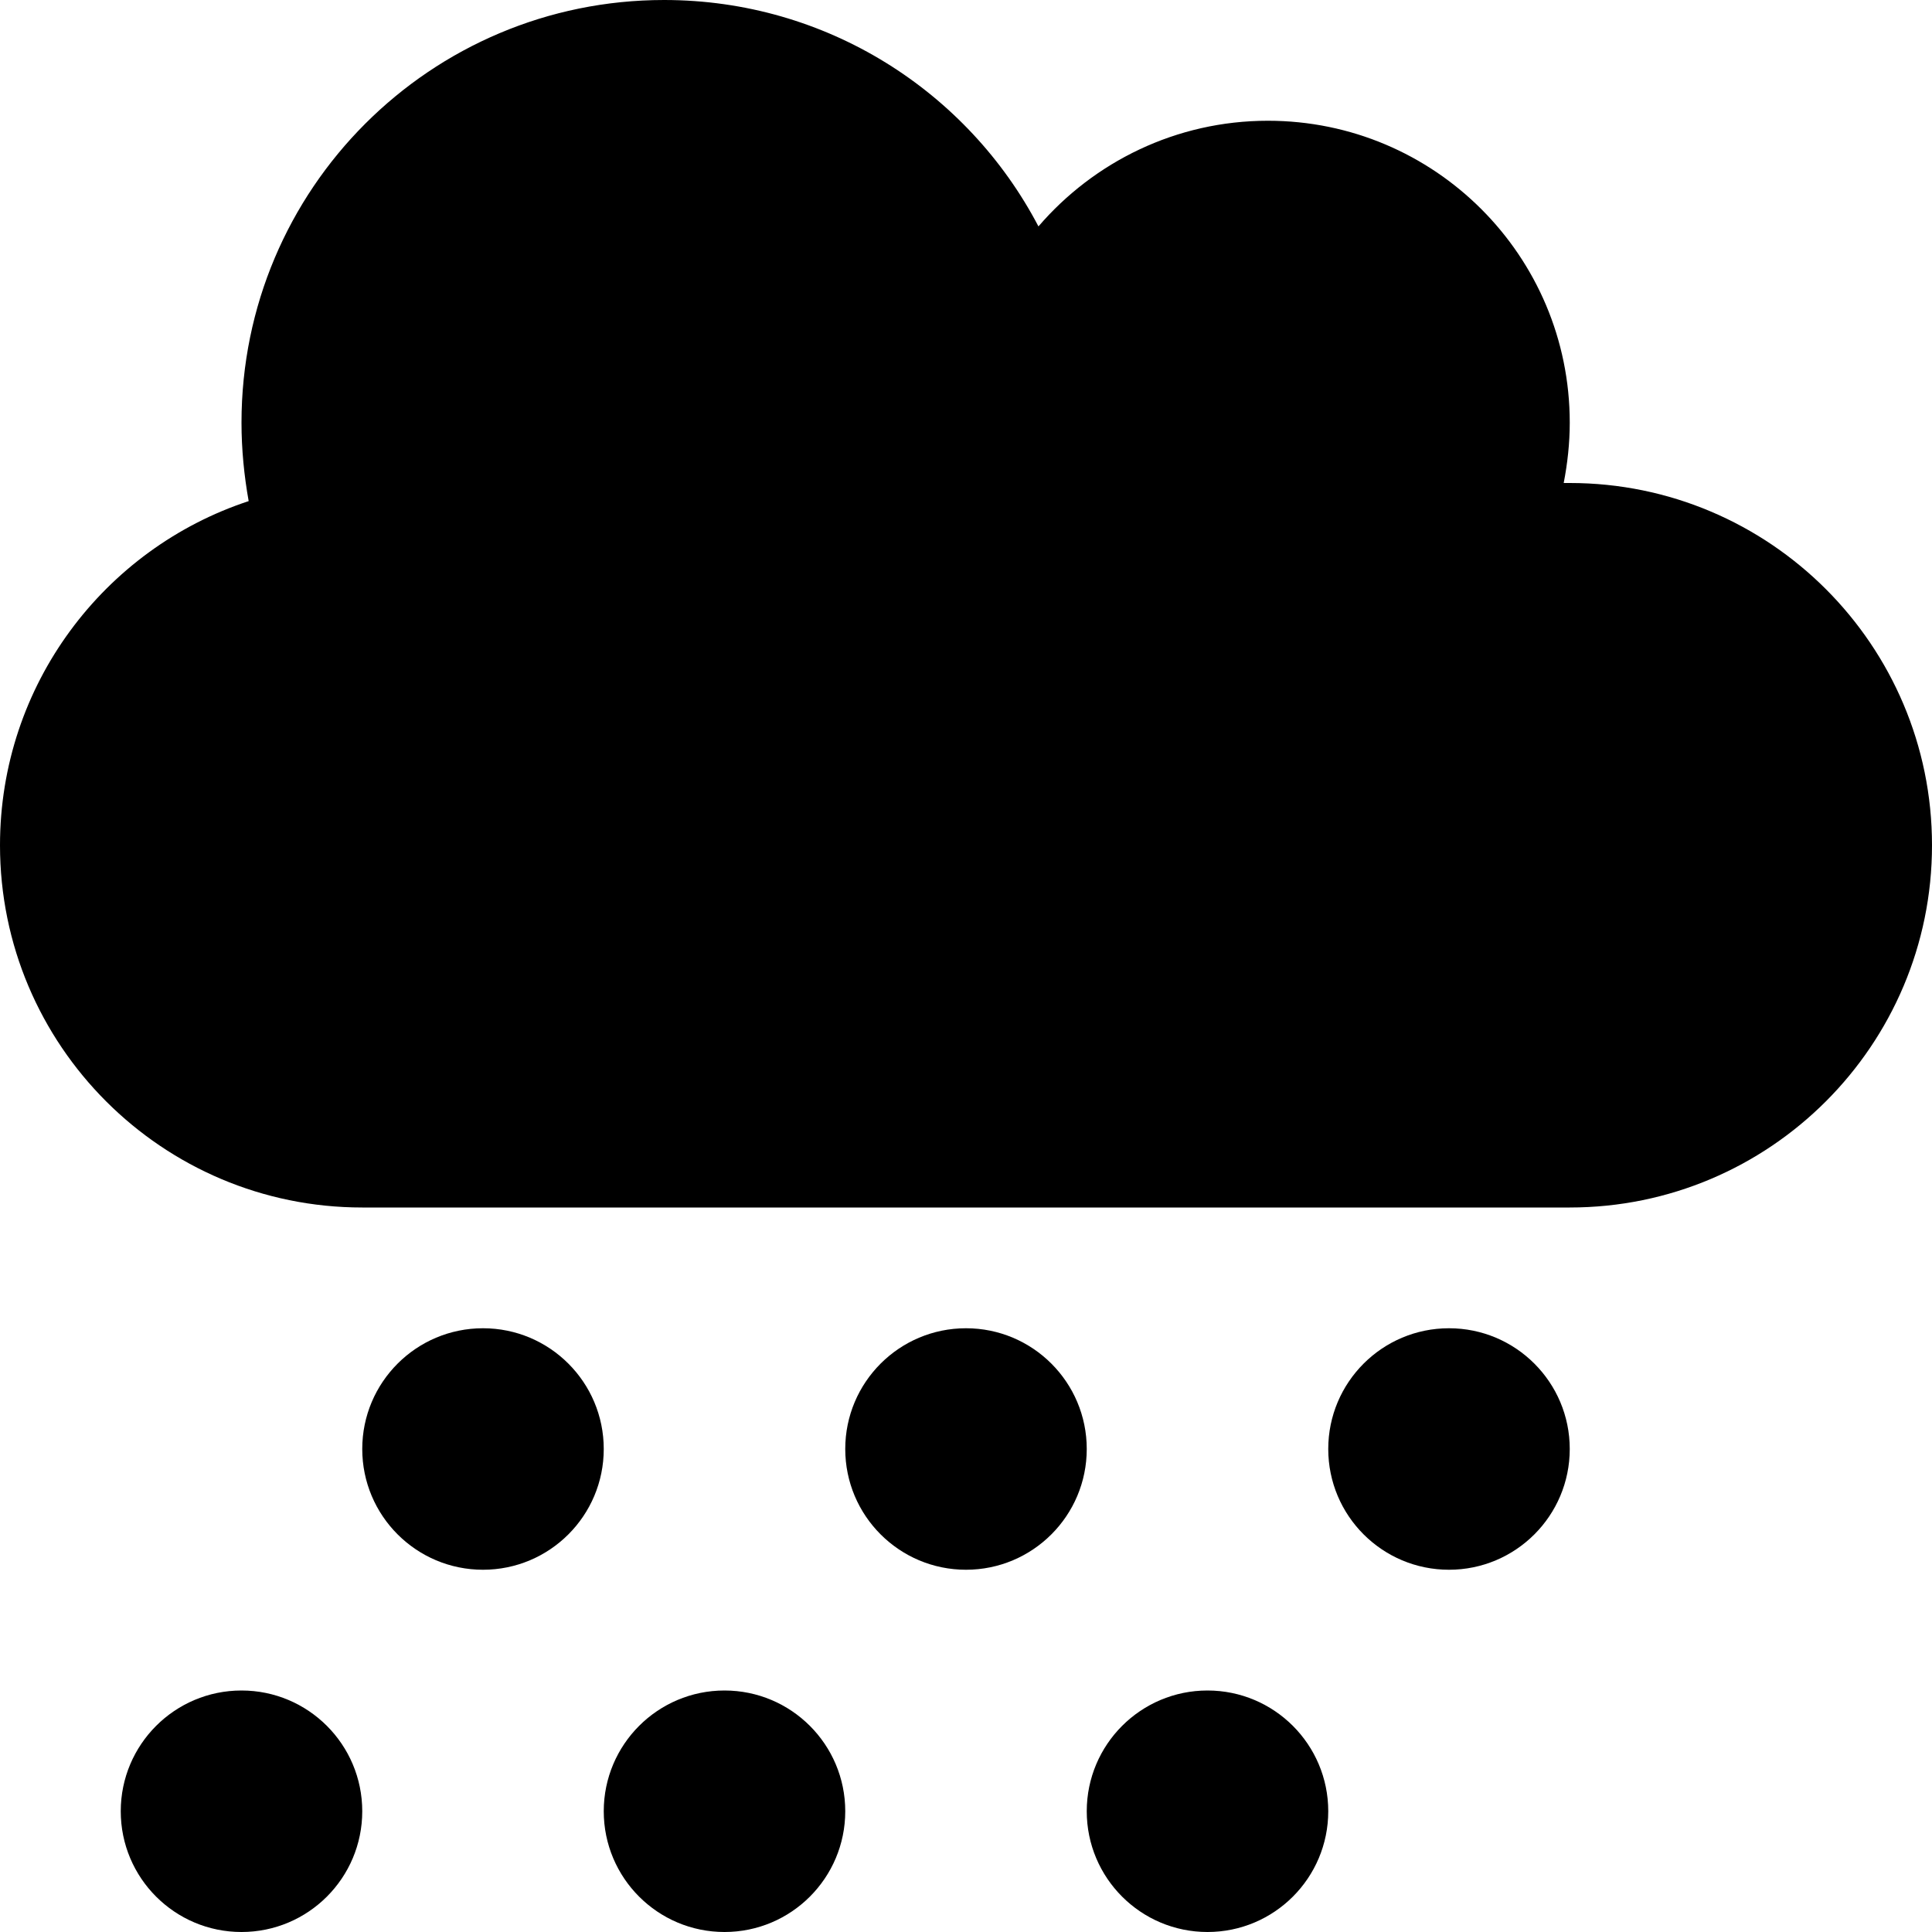
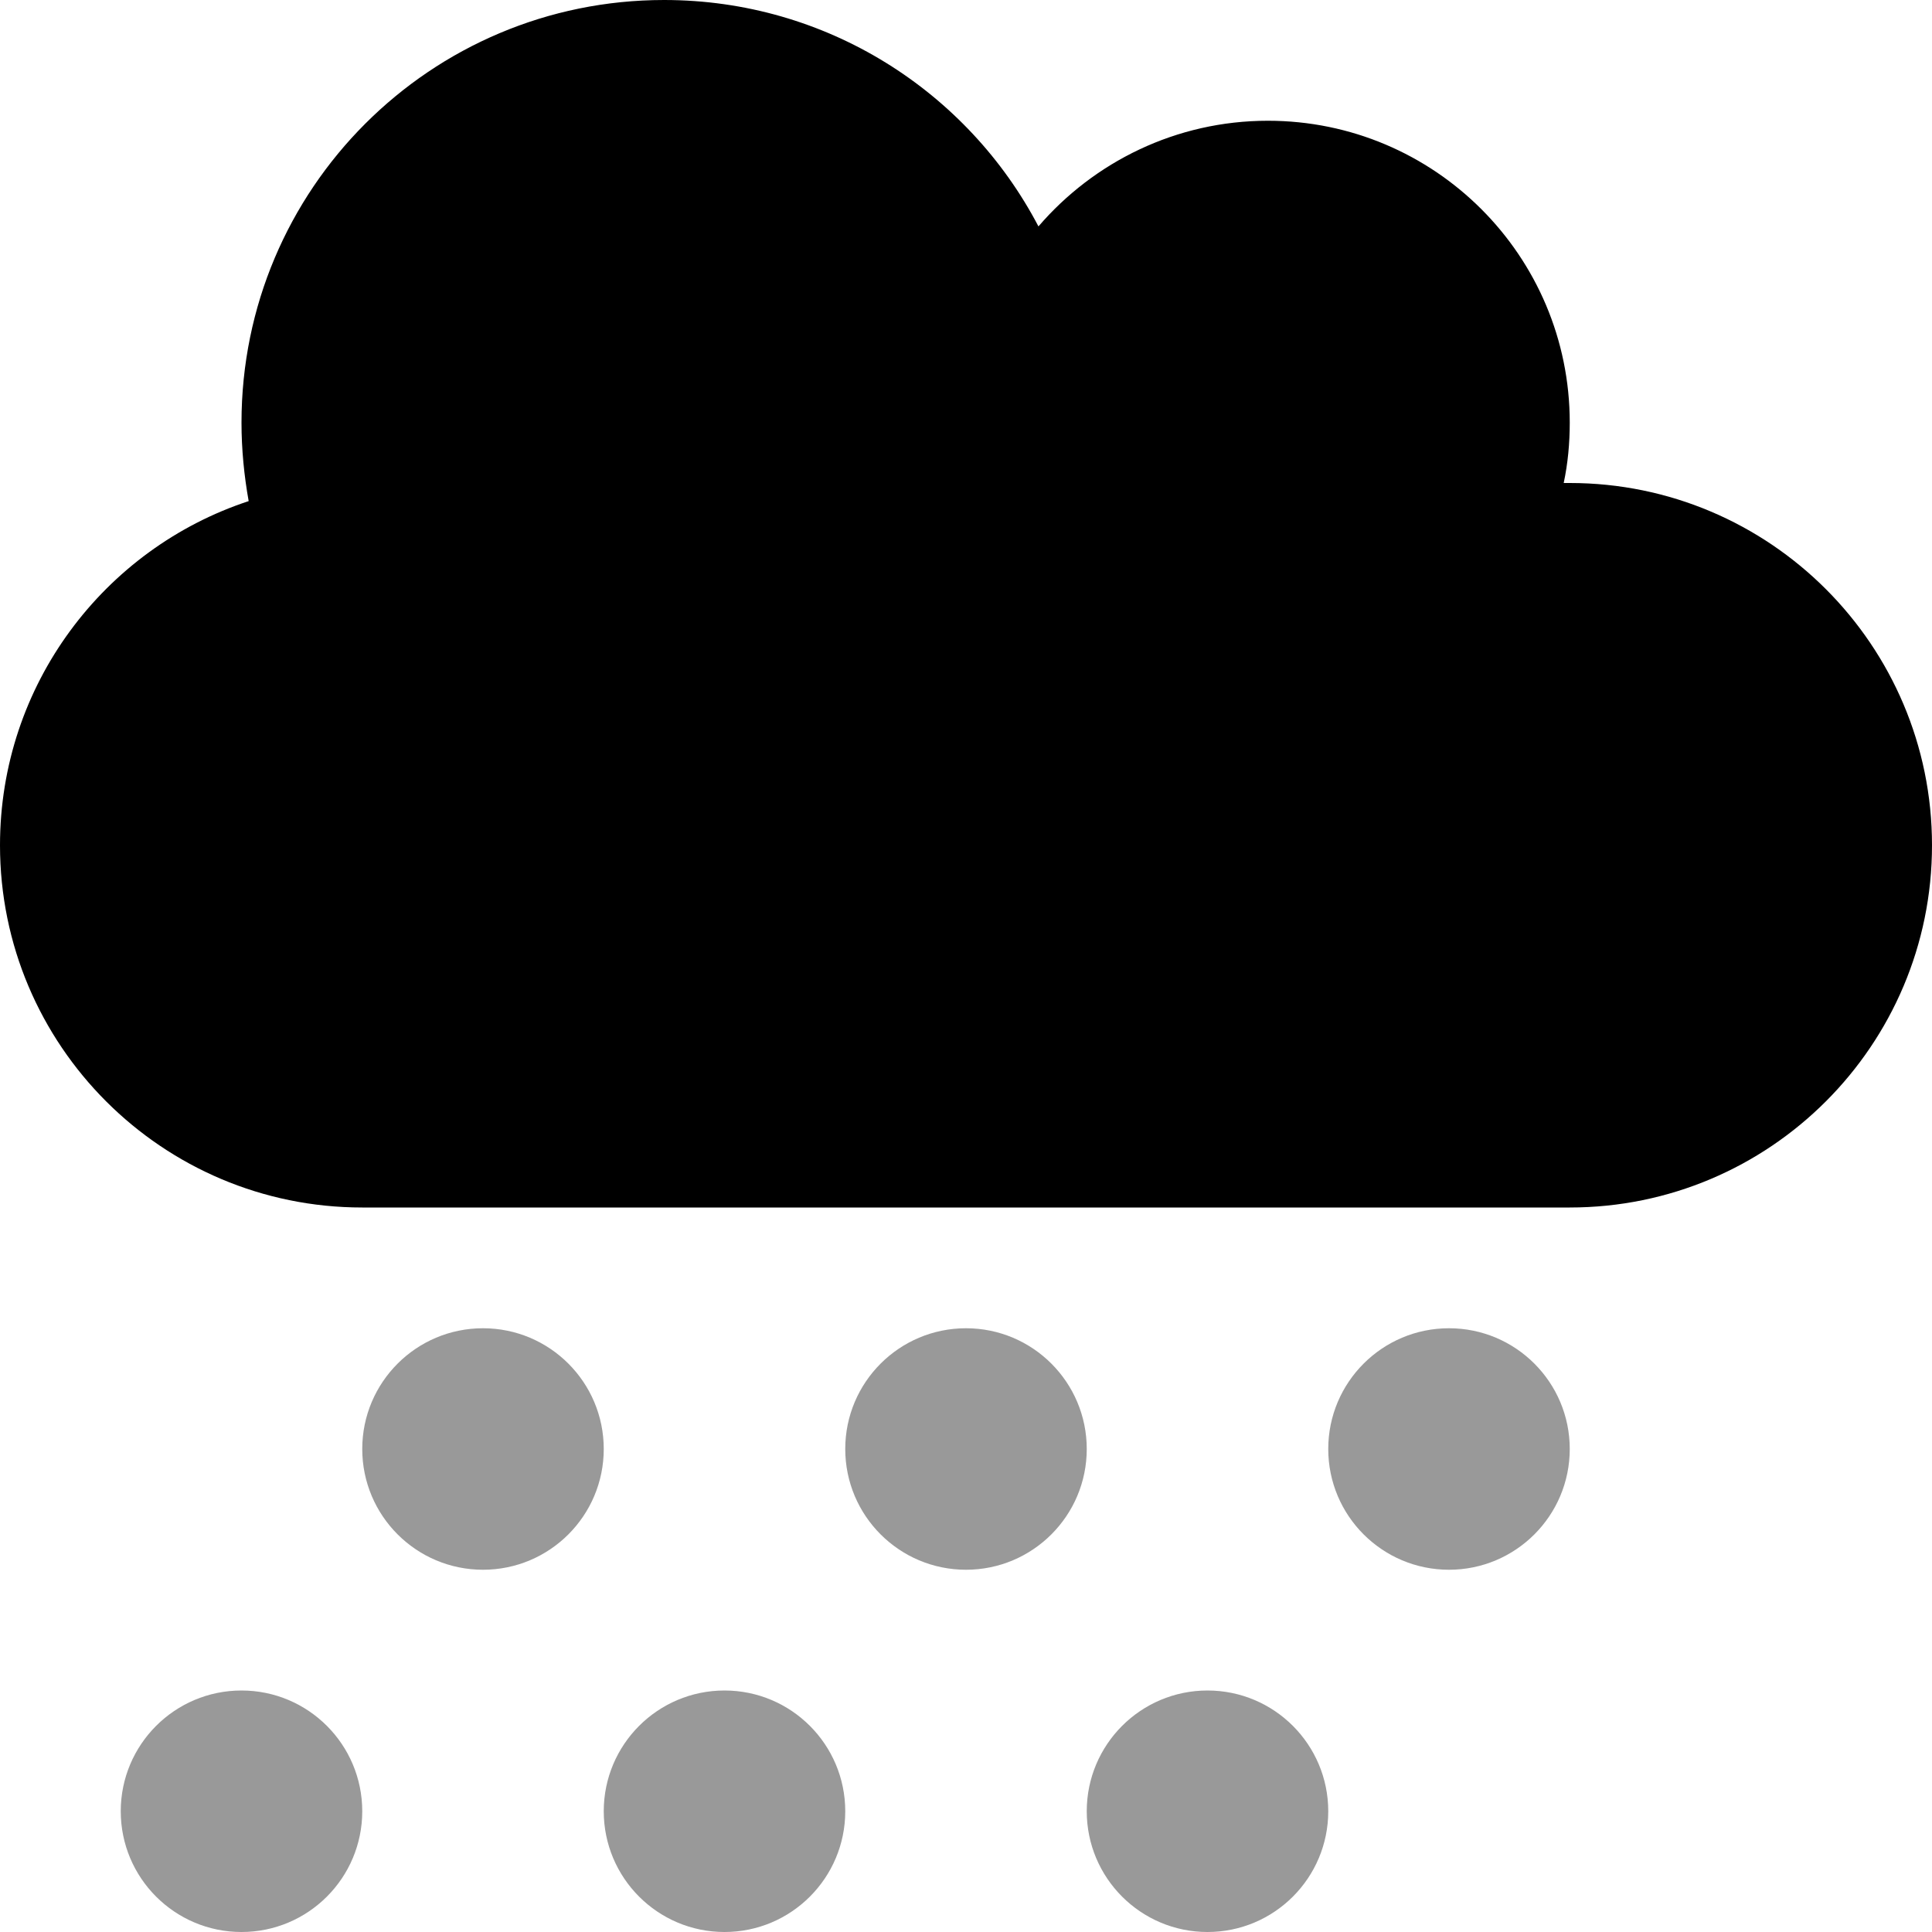
<svg xmlns="http://www.w3.org/2000/svg" viewBox="0 0 512 512">
-   <path d="M96 320c-53 0-96-43-96-96c0-42.5 27.6-78.6 65.9-91.2C64.7 126.1 64 119.1 64 112C64 50.1 114.1 0 176 0c43.1 0 80.5 24.3 99.2 60c14.7-17.1 36.5-28 60.8-28c44.2 0 80 35.8 80 80c0 5.5-.6 10.8-1.6 16c.5 0 1.1 0 1.6 0c53 0 96 43 96 96s-43 96-96 96H96zm0 64a32 32 0 1 1 64 0 32 32 0 1 1 -64 0zm128 0a32 32 0 1 1 64 0 32 32 0 1 1 -64 0zm160-32a32 32 0 1 1 0 64 32 32 0 1 1 0-64zM32 480a32 32 0 1 1 64 0 32 32 0 1 1 -64 0zm160-32a32 32 0 1 1 0 64 32 32 0 1 1 0-64zm96 32a32 32 0 1 1 64 0 32 32 0 1 1 -64 0z" />
+   <defs>
+     <style>.fa-secondary{opacity:.4}</style>
+   </defs>
+   <path class="fa-primary" d="M0 224c0 53 43 96 96 96H416c53 0 96-43 96-96s-43-96-96-96c-.5 0-1.1 0-1.6 0c1.1-5.2 1.6-10.5 1.6-16c0-44.2-35.8-80-80-80c-24.3 0-46.1 10.9-60.8 28C256.5 24.3 219.1 0 176 0C114.1 0 64 50.1 64 112c0 7.1 .7 14.1 1.9 20.8C27.6 145.4 0 181.5 0 224z" />
+   <path class="fa-secondary" d="M128 416a32 32 0 1 0 0-64 32 32 0 1 0 0 64zm128 0a32 32 0 1 0 0-64 32 32 0 1 0 0 64zm160-32a32 32 0 1 0 -64 0 32 32 0 1 0 64 0zM64 512a32 32 0 1 0 0-64 32 32 0 1 0 0 64zm160-32a32 32 0 1 0 -64 0 32 32 0 1 0 64 0zm96 32a32 32 0 1 0 0-64 32 32 0 1 0 0 64z" />
</svg>
